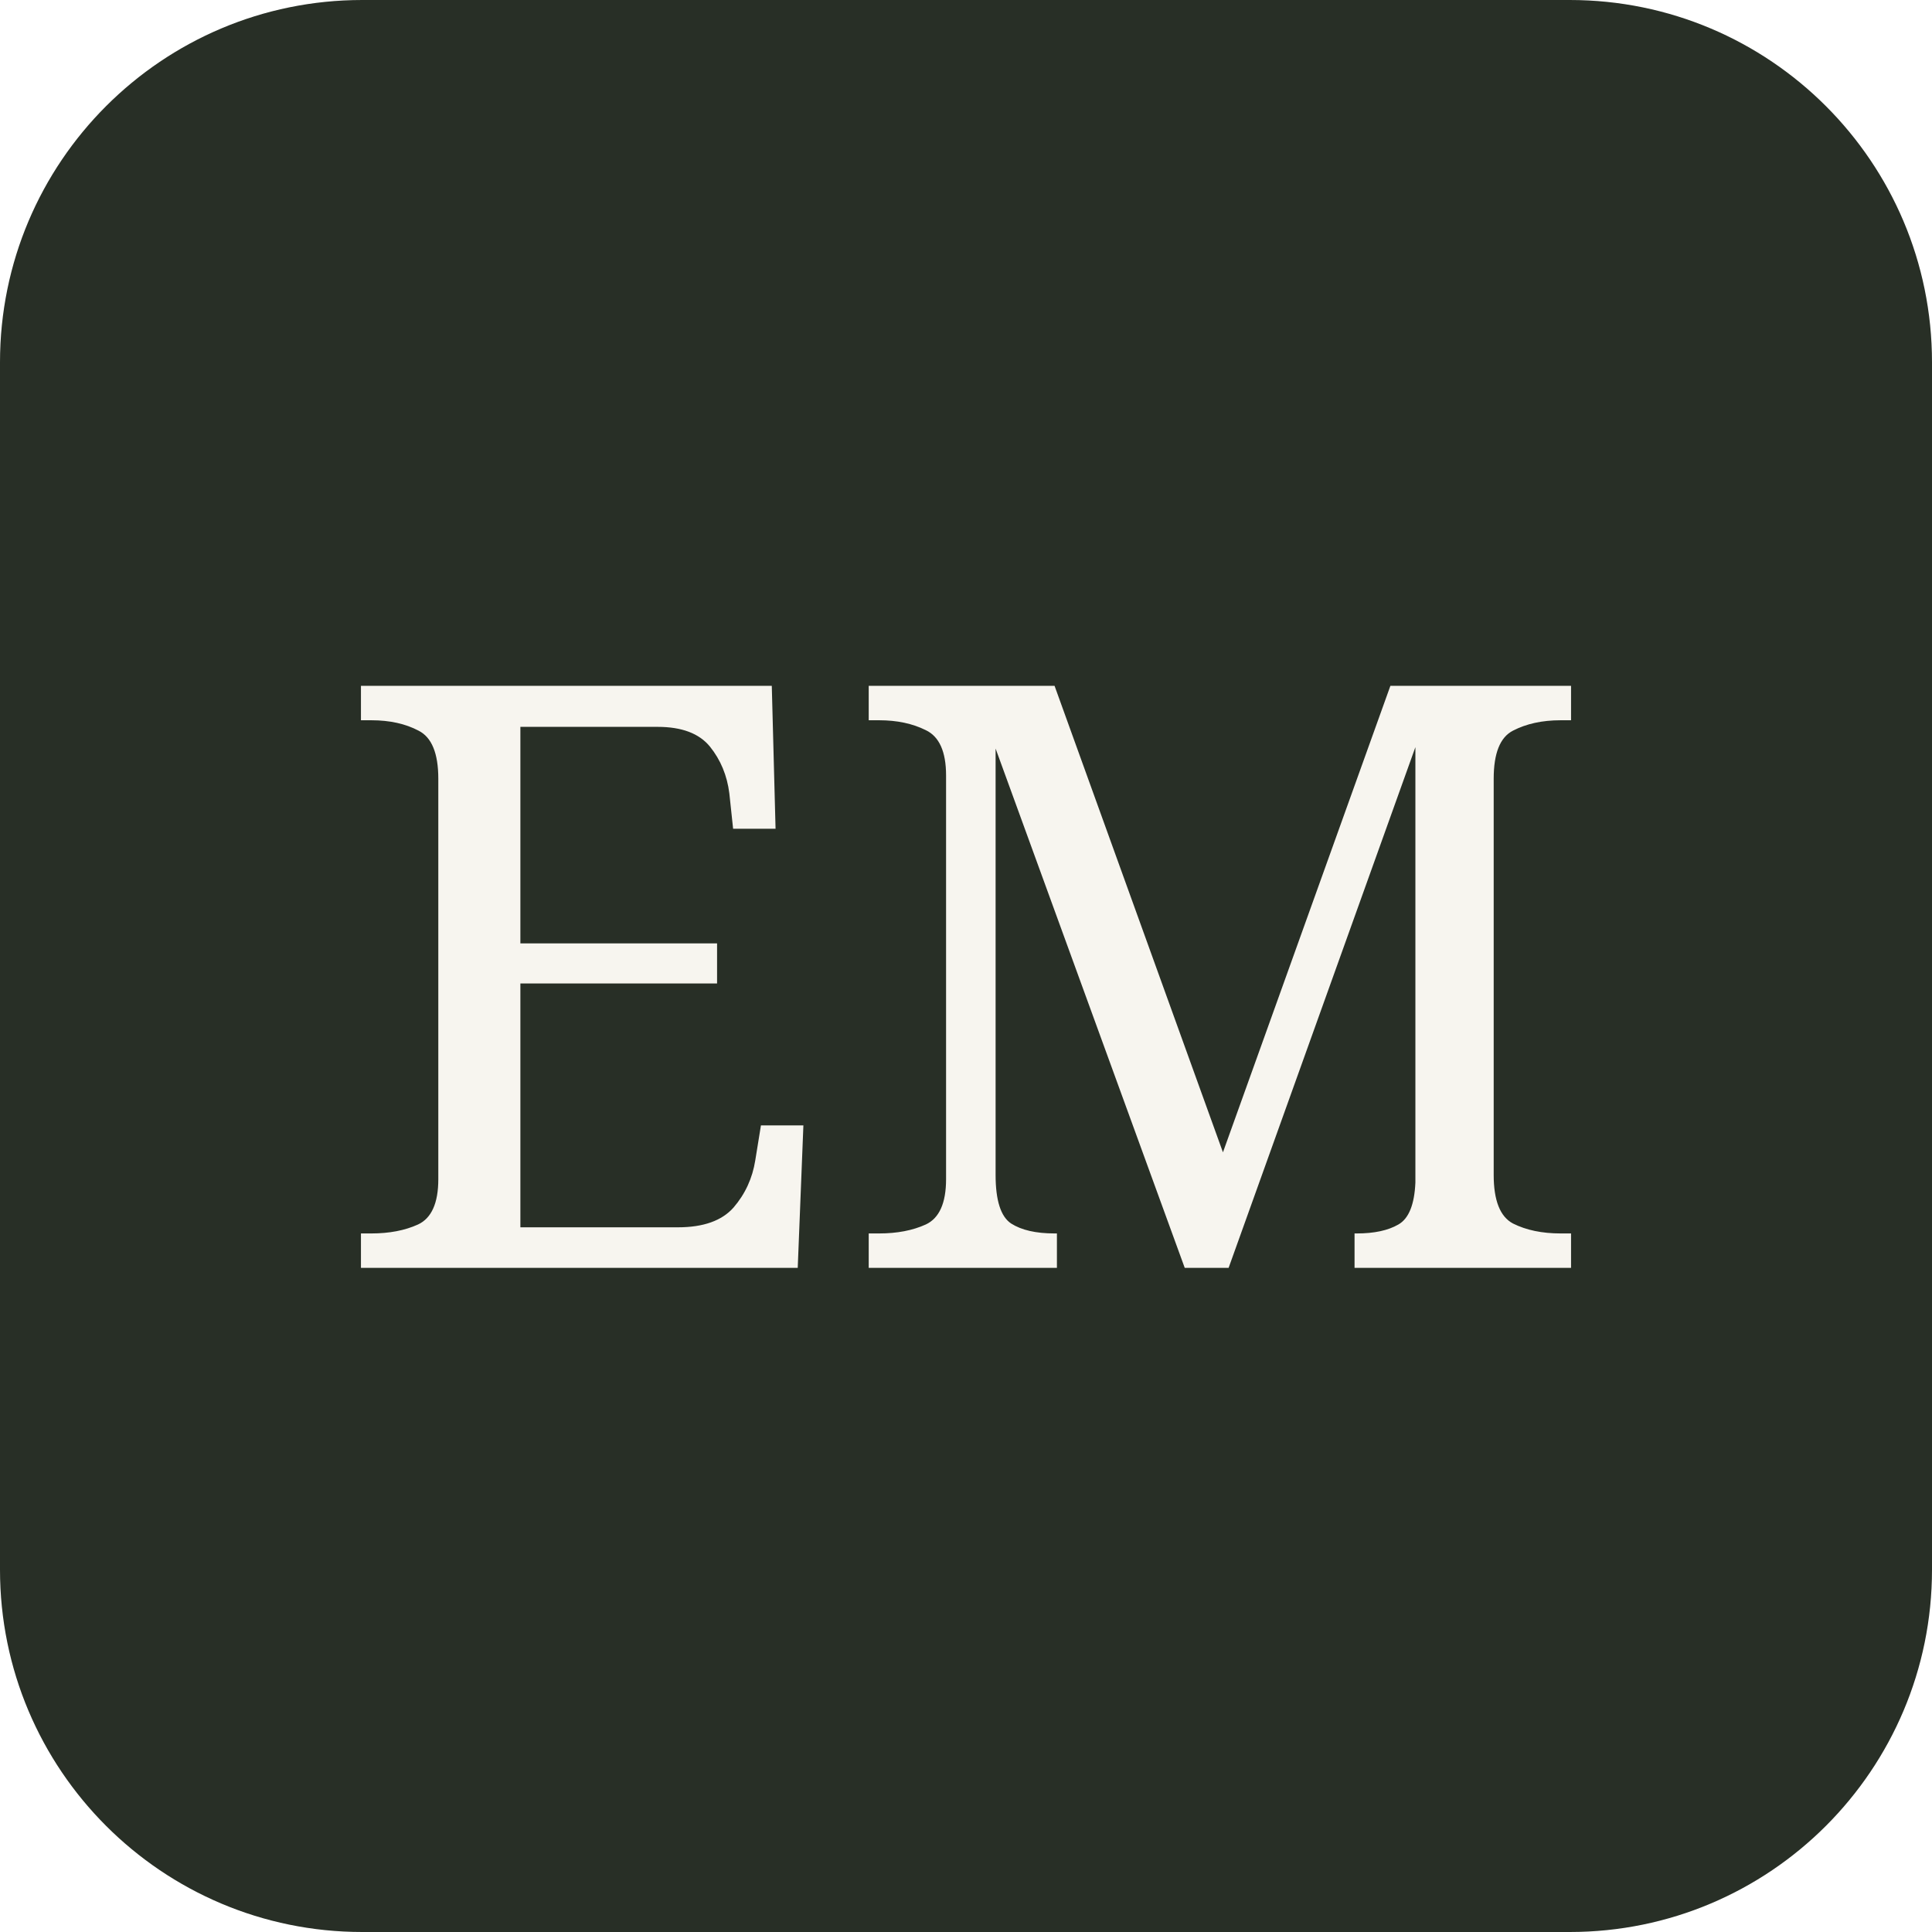
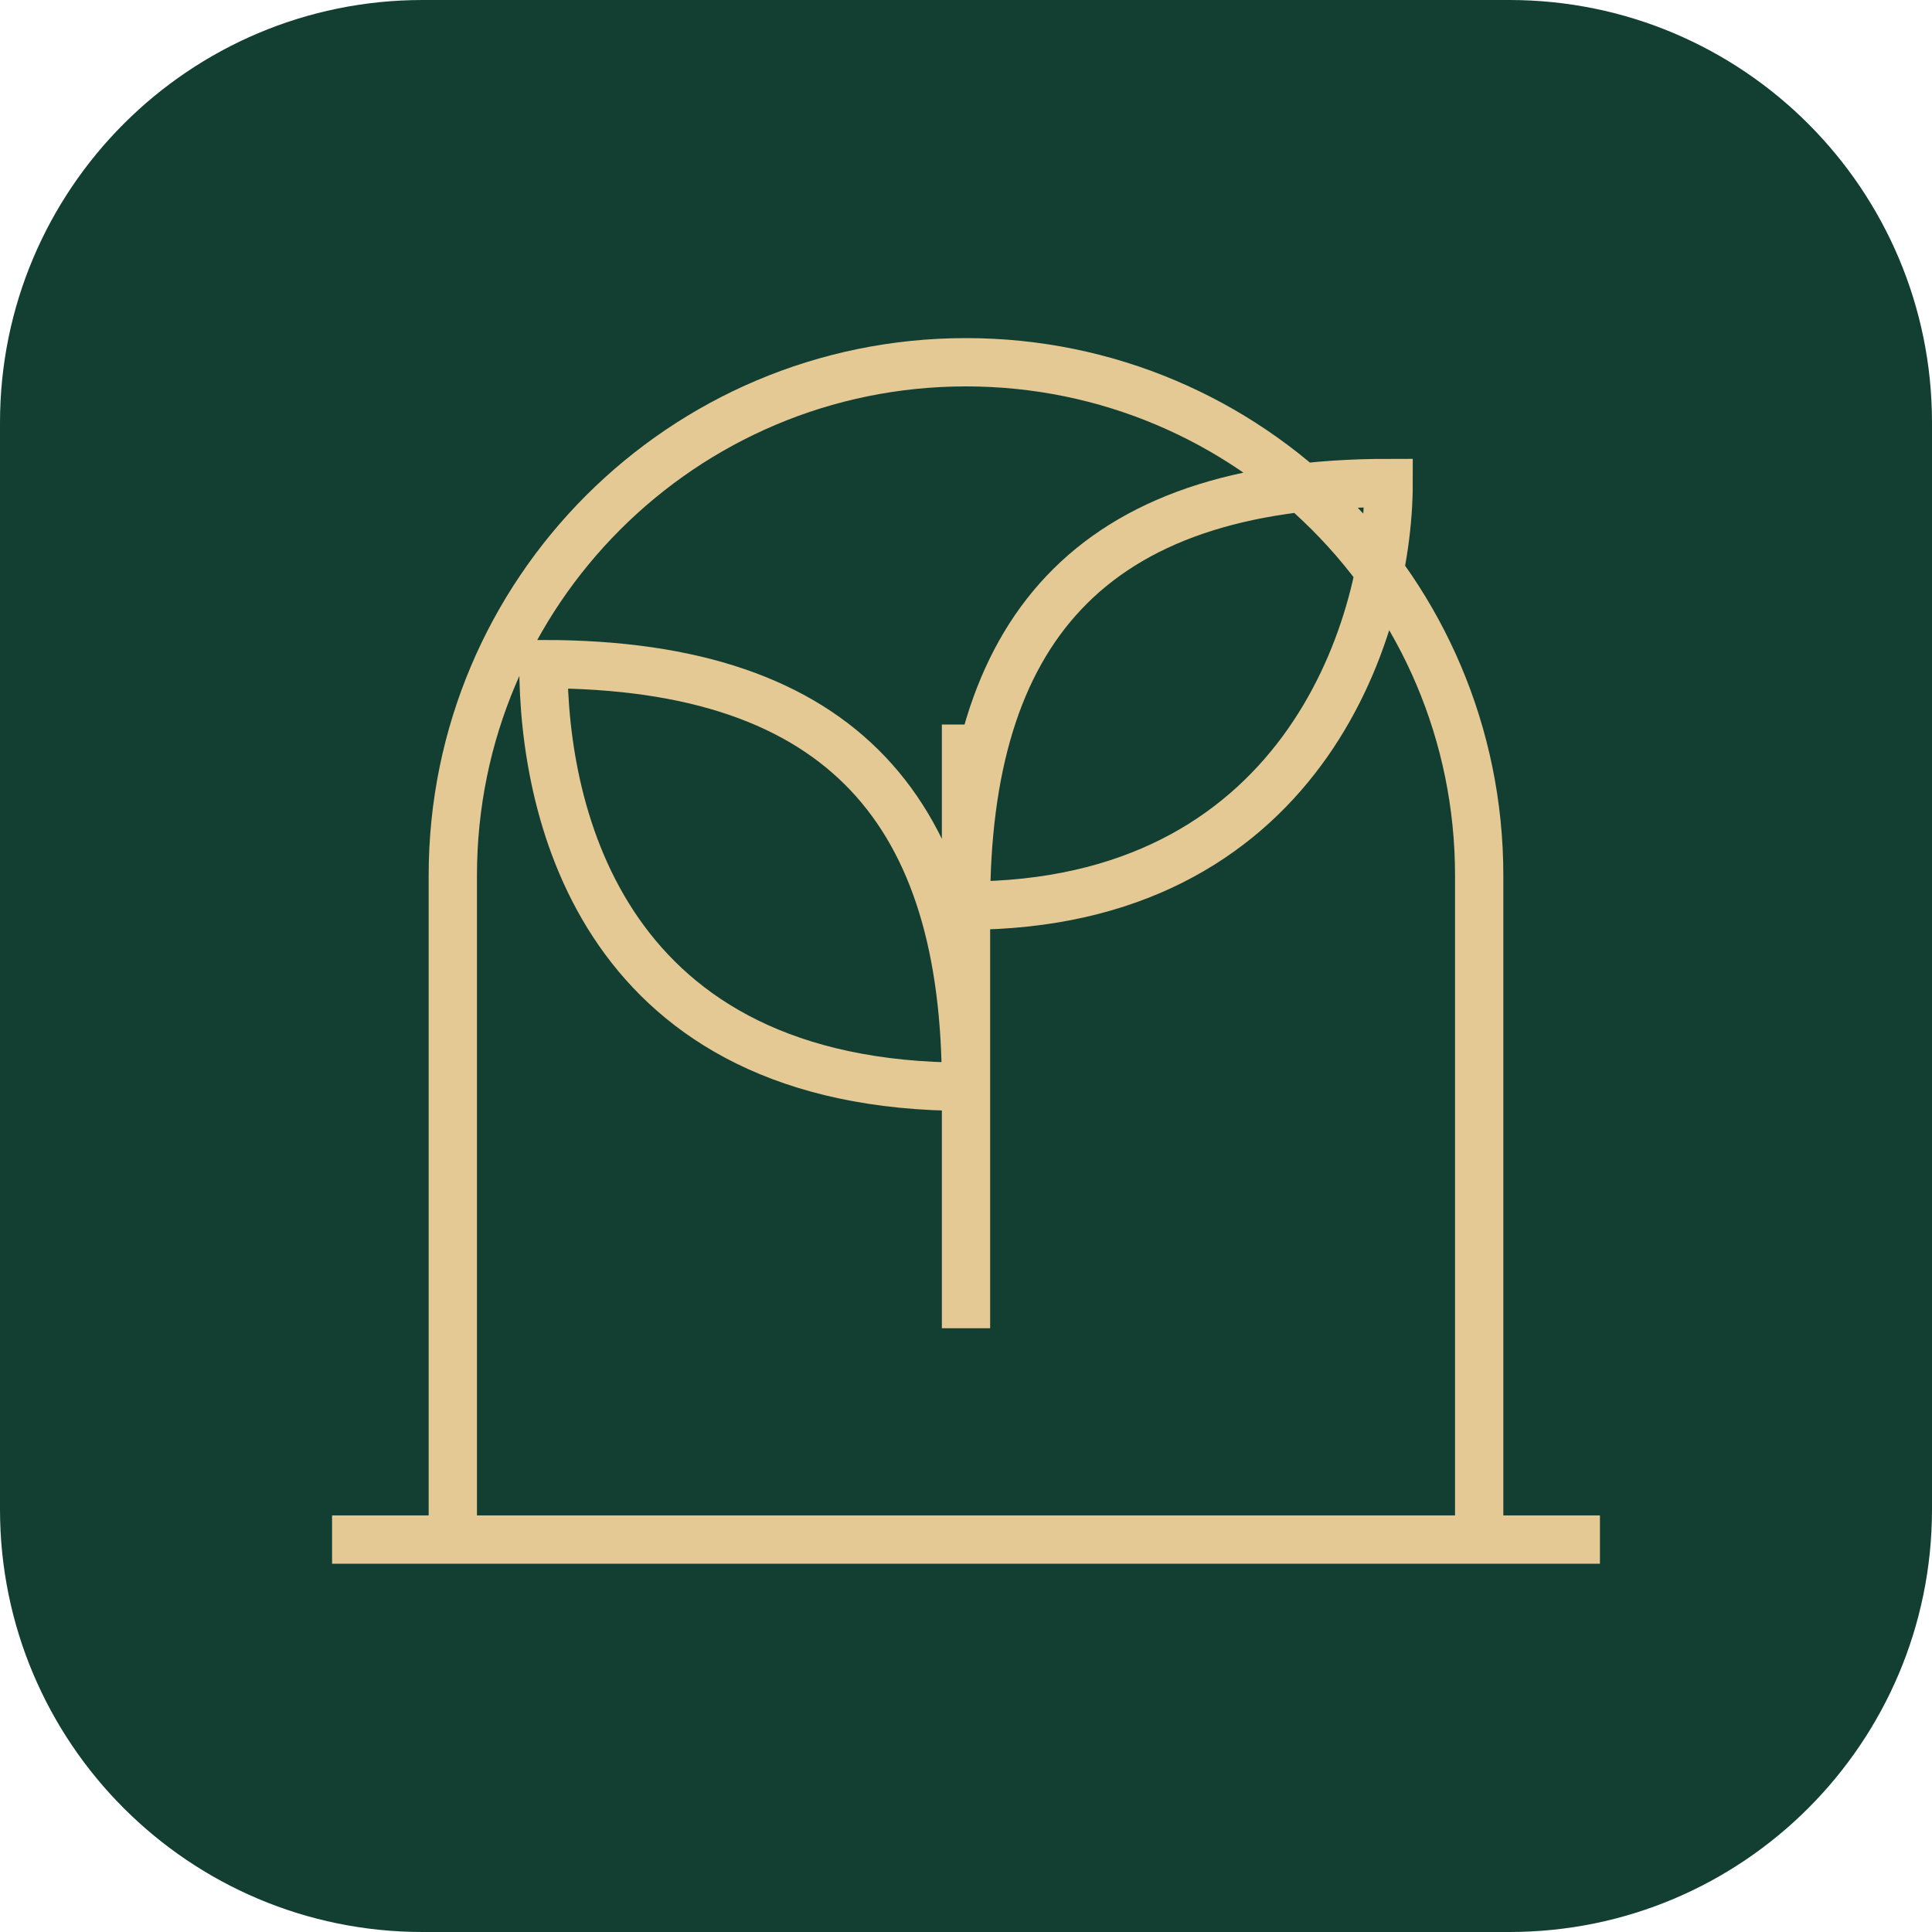
<svg xmlns="http://www.w3.org/2000/svg" viewBox="0 0 64 64">
-   <rect width="64" height="64" rx="12" fill="#282f26" />
-   <text x="32" y="42" text-anchor="middle" font-family="Georgia,serif" font-size="27" fill="#f7f5ef">EM</text>
+   <rect width="64" height="64" rx="14" fill="#123f32" />
+   <path d="M15 51V29a17 17 0 0 1 34 0v22M11 51h42M32 44V24m0 12c-12 0-14-9-14-14 10 0 14 5 14 14Zm0-6c11 0 14-9 14-14-10 0-14 5-14 14Z" fill="none" stroke="#e4c994" stroke-width="1.6" />
</svg>
